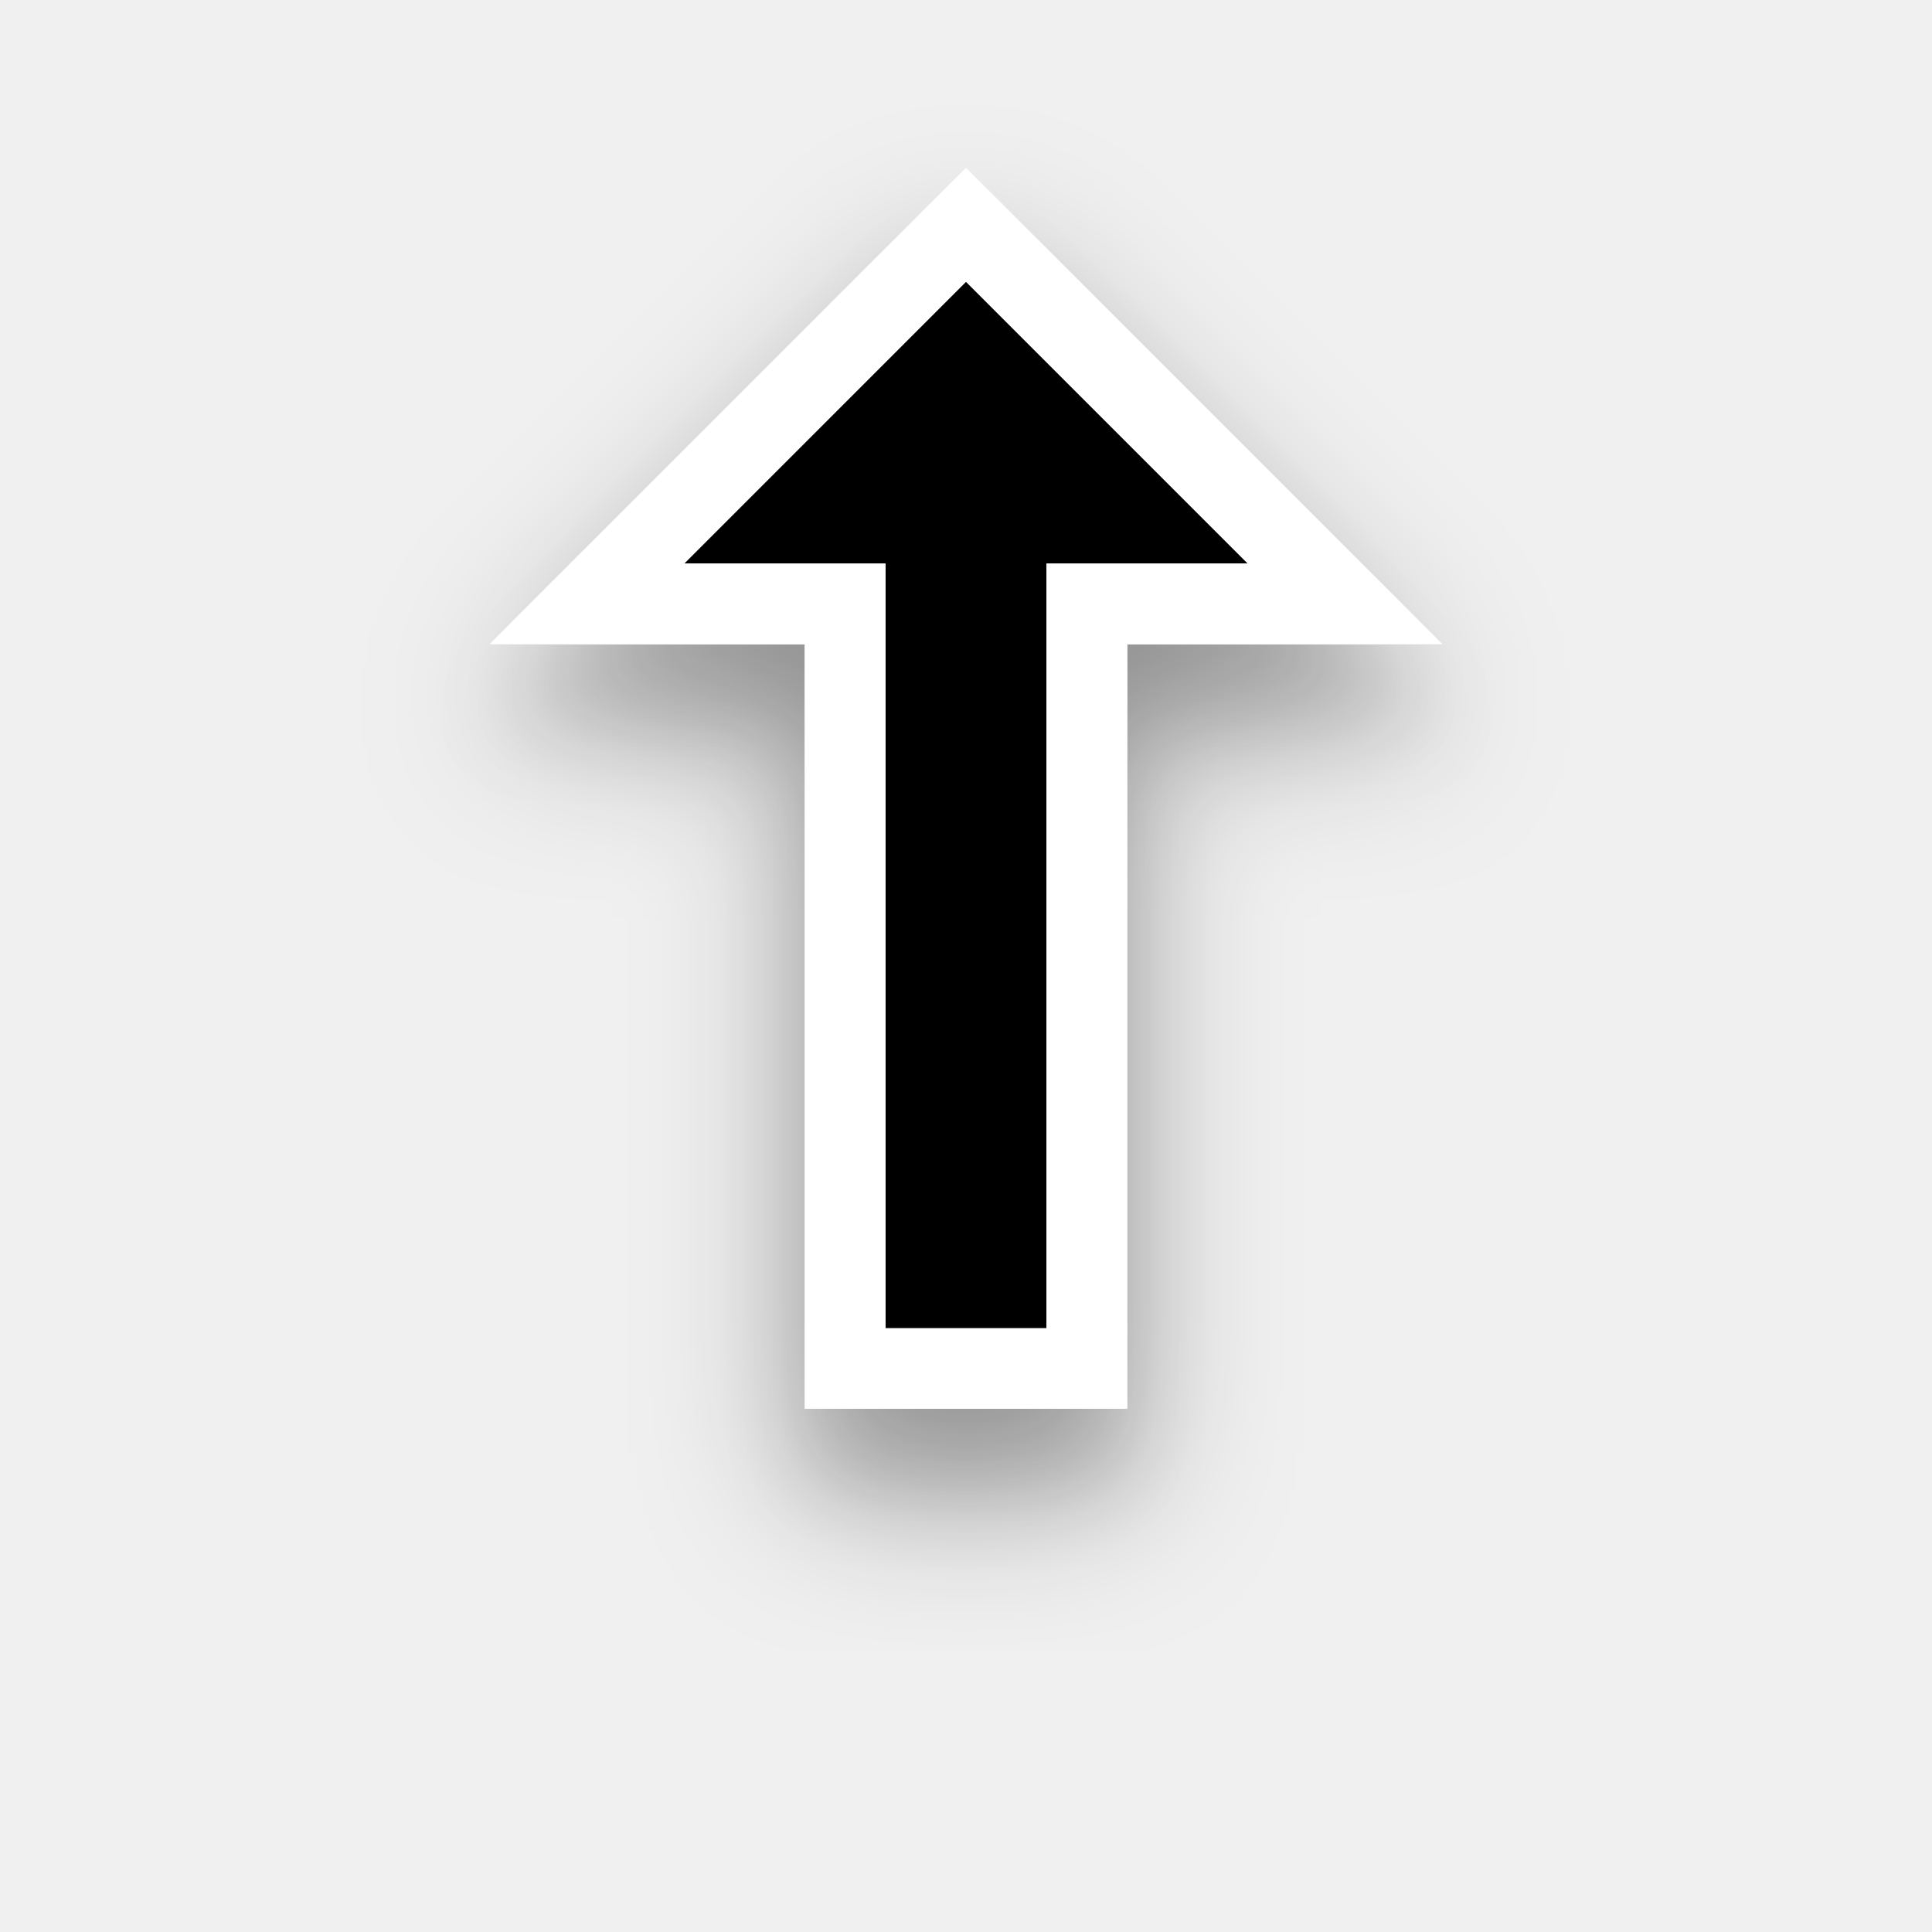
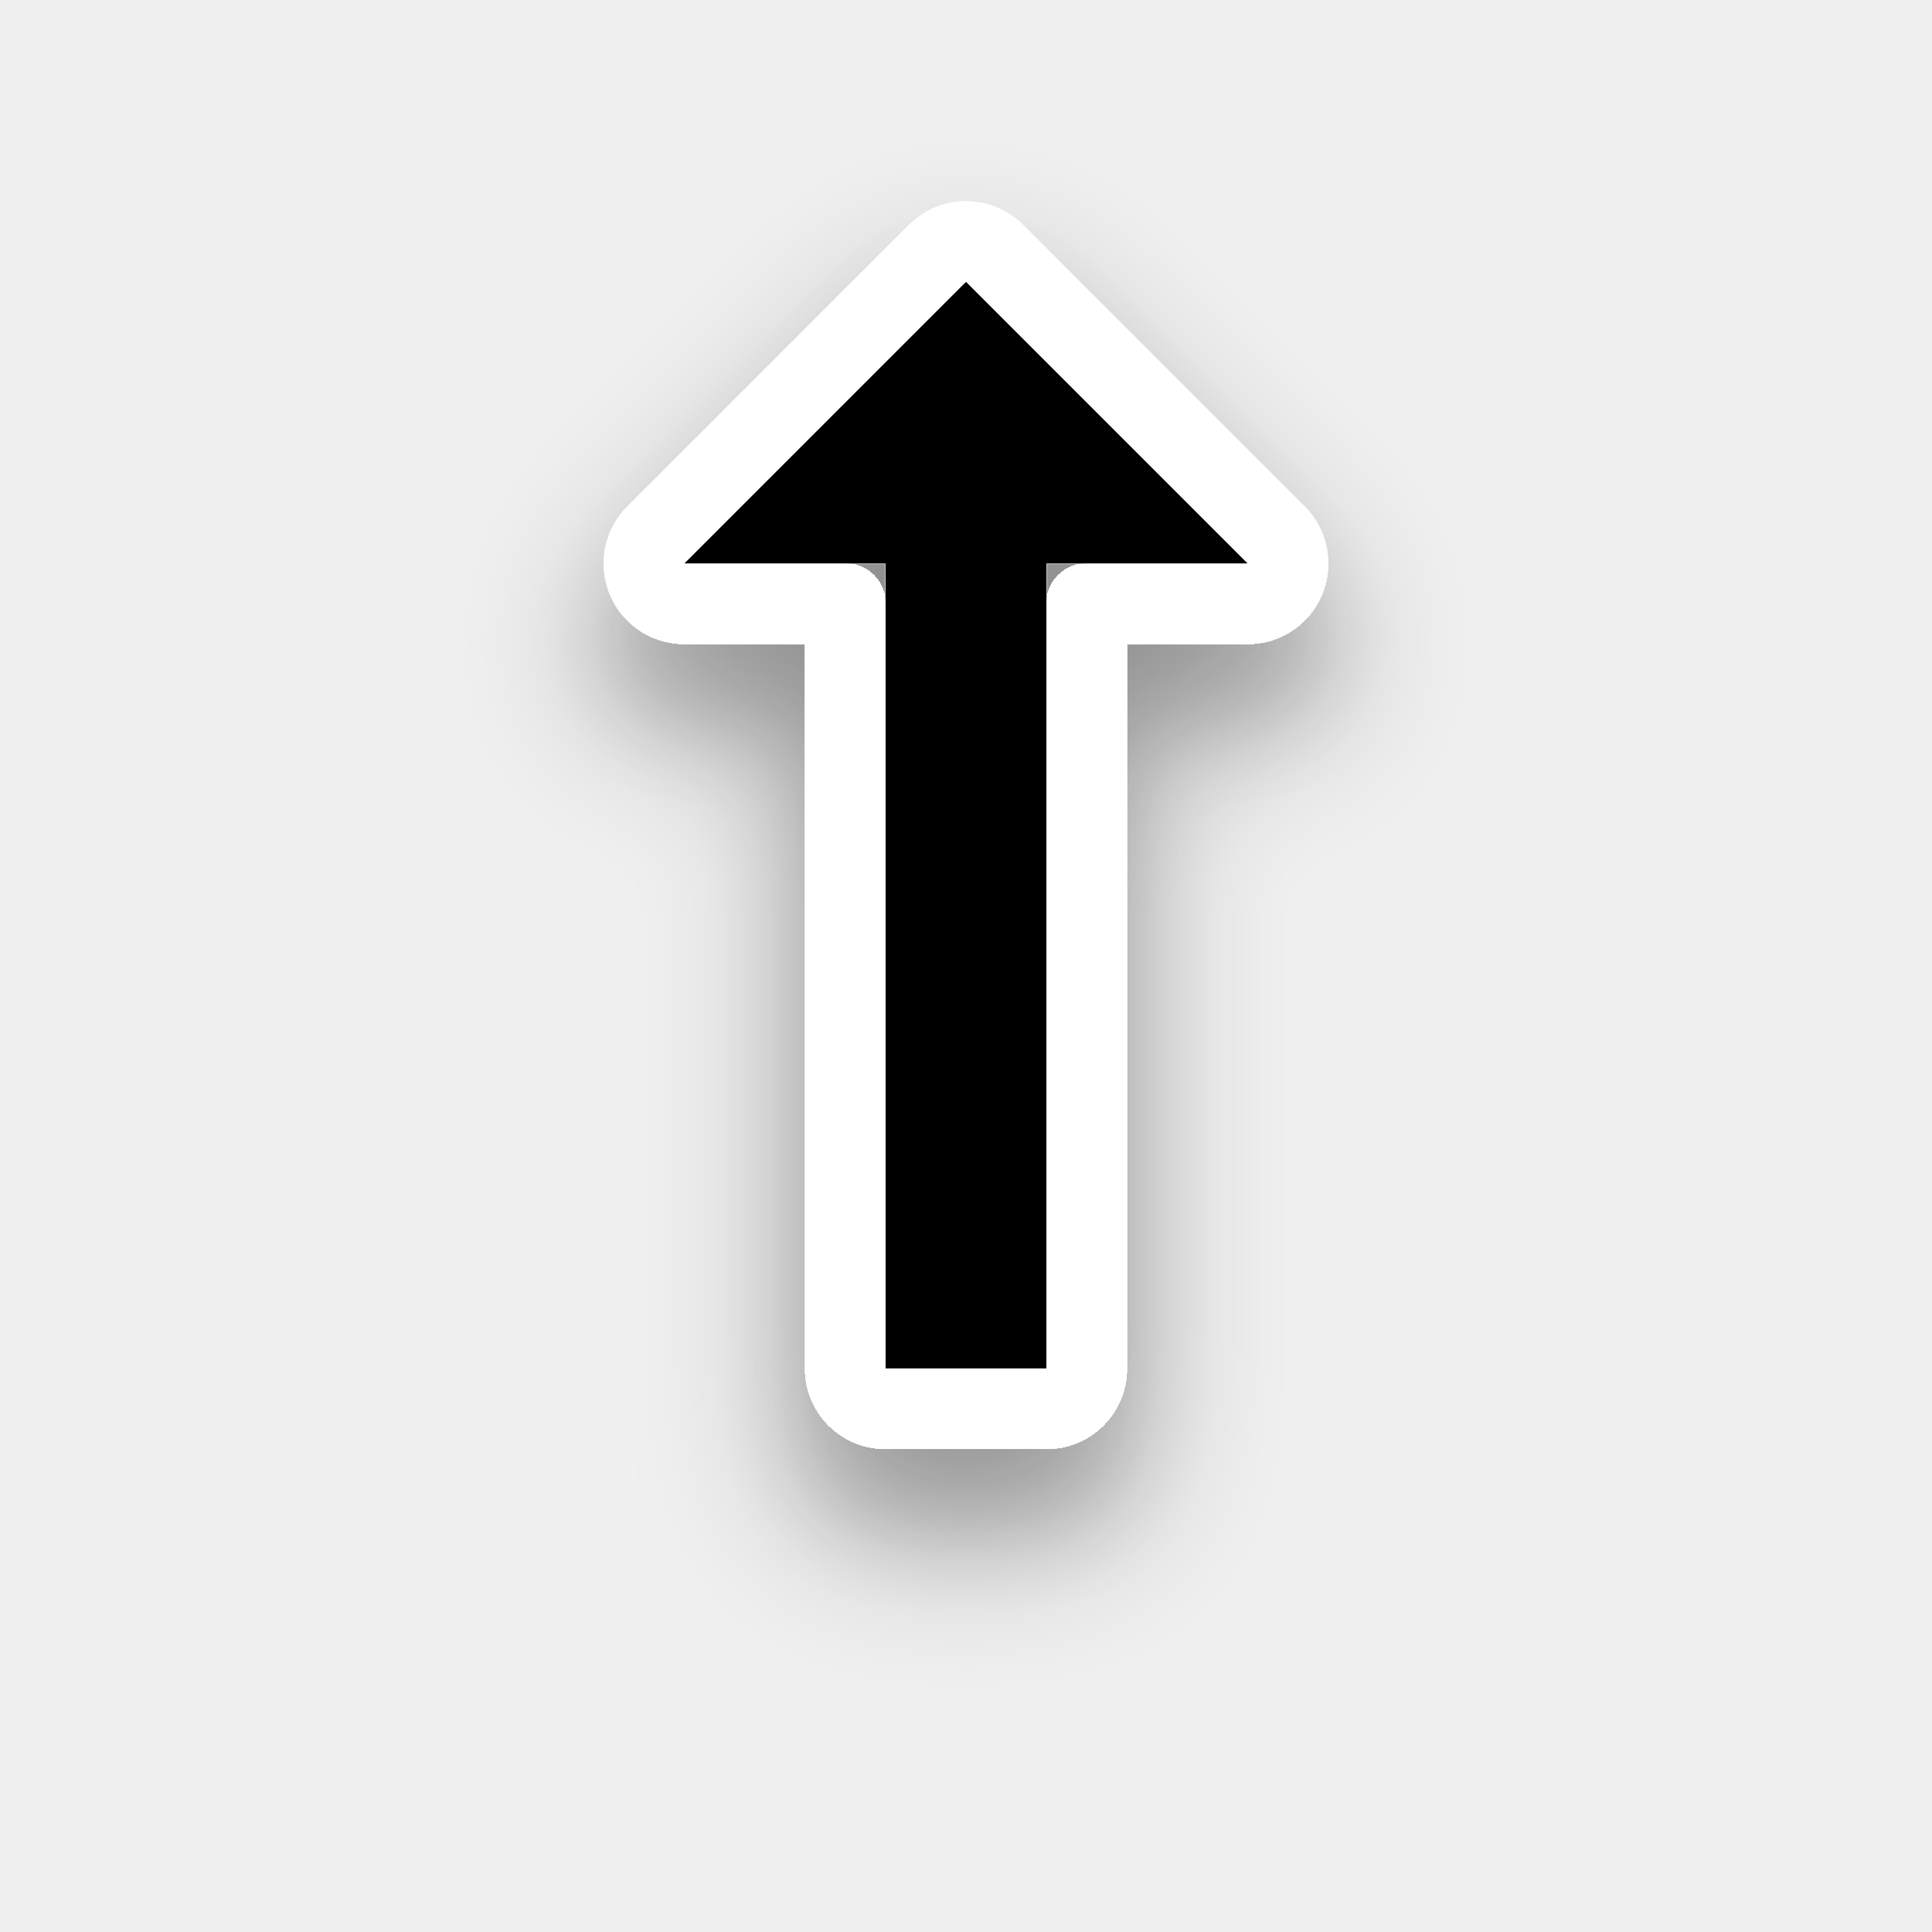
<svg xmlns="http://www.w3.org/2000/svg" width="24" height="24" viewBox="0 0 24 24" fill="none">
  <g filter="url(#filter0_dd_89_94)">
-     <path d="M15.5 7H13V16.5H11V7H8.5L12 3.5L15.5 7Z" fill="black" />
-     <path d="M16.707 7.5H13.5V17H10.5V7.5H7.293L12 2.793L16.707 7.5Z" stroke="white" />
+     <path d="M15.5 7H13V17H11V7H8.5L12 3.5L15.5 7Z" fill="black" />
+     <path d="M11.725 3.082C11.919 2.954 12.183 2.976 12.354 3.146L15.854 6.646C15.996 6.789 16.039 7.005 15.962 7.191C15.884 7.378 15.702 7.5 15.5 7.5H13.5V17C13.5 17.276 13.276 17.5 13 17.5H11C10.724 17.5 10.5 17.276 10.5 17V7.5H8.5C8.298 7.5 8.115 7.378 8.038 7.191C7.961 7.005 8.003 6.789 8.146 6.646L11.646 3.146L11.725 3.082Z" stroke="white" stroke-linejoin="round" />
  </g>
  <defs>
-     <filter id="filter0_dd_89_94" x="4.086" y="1.086" width="15.828" height="19.414" filterUnits="userSpaceOnUse" color-interpolation-filters="sRGB">
+     <filter id="filter0_dd_89_94" x="5.5" y="1.5" width="13" height="19.5" filterUnits="userSpaceOnUse" color-interpolation-filters="sRGB">
      <feFlood flood-opacity="0" result="BackgroundImageFix" />
      <feColorMatrix in="SourceAlpha" type="matrix" values="0 0 0 0 0 0 0 0 0 0 0 0 0 0 0 0 0 0 127 0" result="hardAlpha" />
      <feOffset dy="1" />
      <feGaussianBlur stdDeviation="1" />
      <feComposite in2="hardAlpha" operator="out" />
      <feColorMatrix type="matrix" values="0 0 0 0 0 0 0 0 0 0 0 0 0 0 0 0 0 0 0.33 0" />
      <feBlend mode="normal" in2="BackgroundImageFix" result="effect1_dropShadow_89_94" />
      <feColorMatrix in="SourceAlpha" type="matrix" values="0 0 0 0 0 0 0 0 0 0 0 0 0 0 0 0 0 0 127 0" result="hardAlpha" />
      <feOffset dy="1" />
      <feGaussianBlur stdDeviation="0.5" />
      <feComposite in2="hardAlpha" operator="out" />
      <feColorMatrix type="matrix" values="0 0 0 0 0 0 0 0 0 0 0 0 0 0 0 0 0 0 0.1 0" />
      <feBlend mode="normal" in2="effect1_dropShadow_89_94" result="effect2_dropShadow_89_94" />
      <feBlend mode="normal" in="SourceGraphic" in2="effect2_dropShadow_89_94" result="shape" />
    </filter>
  </defs>
</svg>
